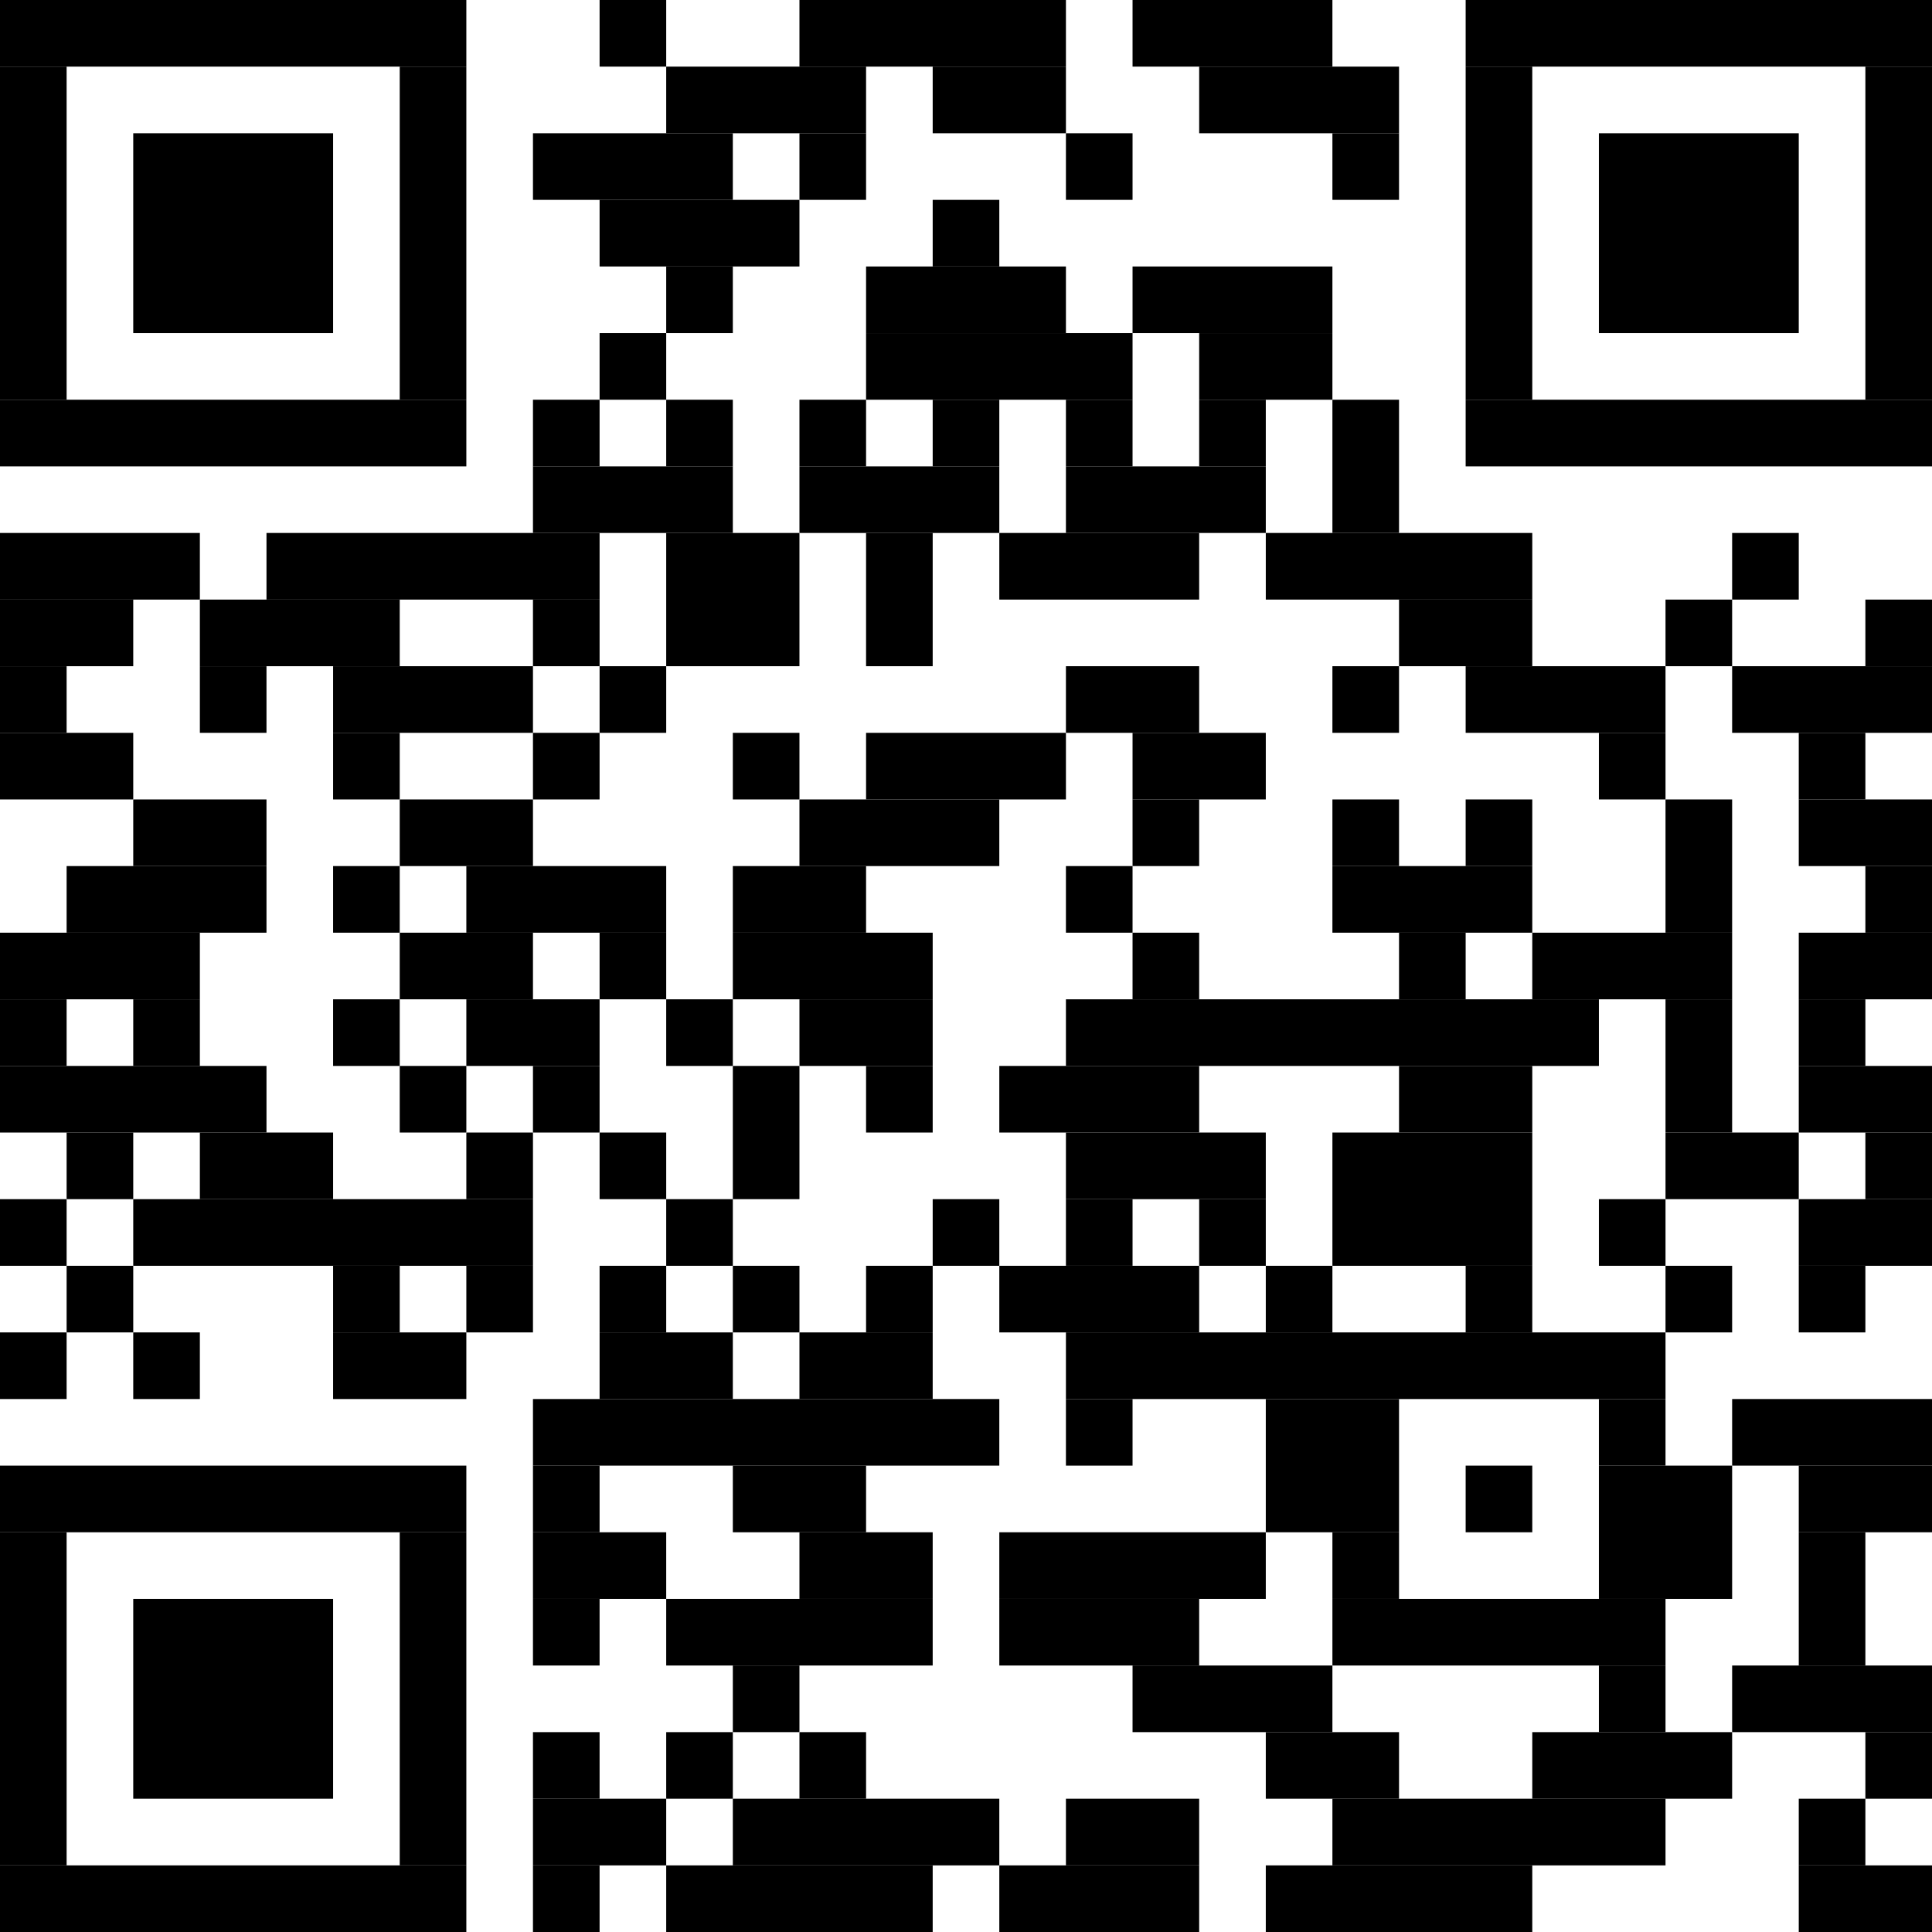
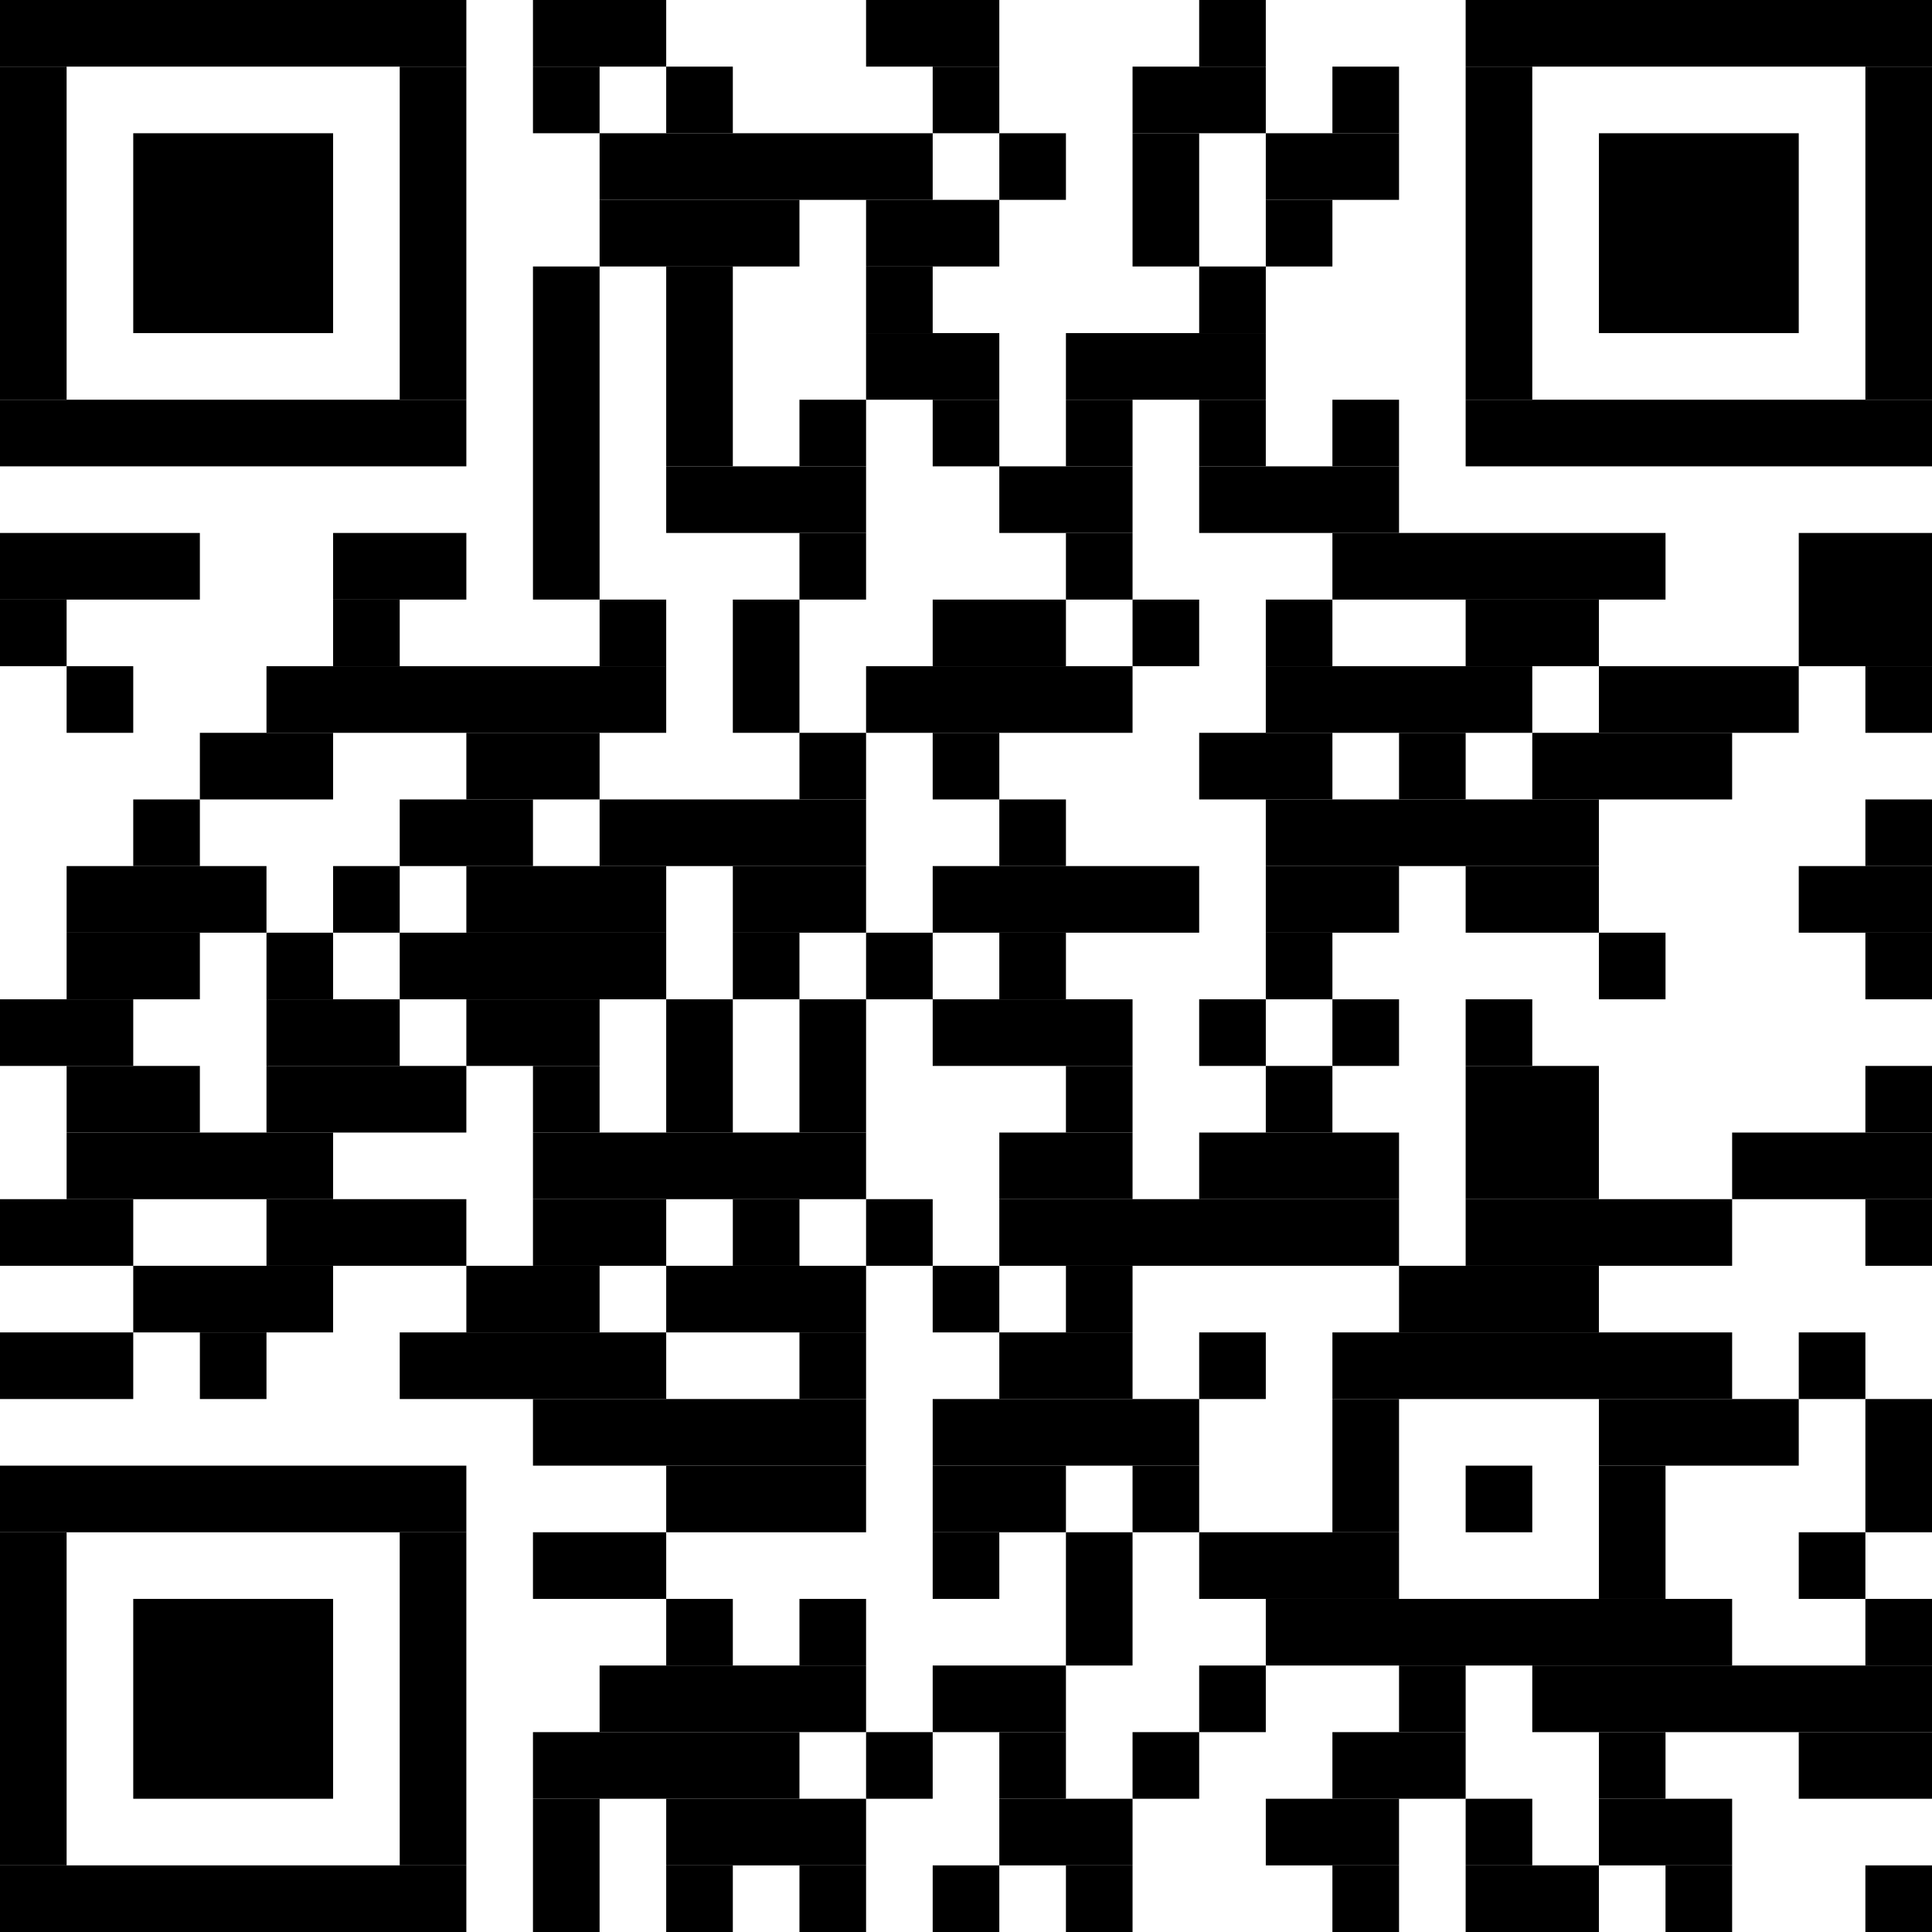
<svg xmlns="http://www.w3.org/2000/svg" width="29" height="29" version="1.1">
  <g id="barcode" fill="#000000">
    <rect x="0" y="0" width="29" height="29" fill="#FFFFFF" />
    <rect x="0.00" y="0.00" width="7.00" height="1.00" />
-     <rect x="9.00" y="0.00" width="1.00" height="1.00" />
-     <rect x="12.00" y="0.00" width="4.00" height="1.00" />
-     <rect x="17.00" y="0.00" width="3.00" height="1.00" />
+     <rect x="8.00" y="0.00" width="2.00" height="1.00" />
+     <rect x="13.00" y="0.00" width="2.00" height="1.00" />
+     <rect x="18.00" y="0.00" width="1.00" height="1.00" />
    <rect x="22.00" y="0.00" width="7.00" height="1.00" />
    <rect x="0.00" y="1.00" width="1.00" height="5.00" />
    <rect x="6.00" y="1.00" width="1.00" height="5.00" />
-     <rect x="10.00" y="1.00" width="3.00" height="1.00" />
-     <rect x="14.00" y="1.00" width="2.00" height="1.00" />
-     <rect x="18.00" y="1.00" width="3.00" height="1.00" />
+     <rect x="8.00" y="1.00" width="1.00" height="1.00" />
+     <rect x="10.00" y="1.00" width="1.00" height="1.00" />
+     <rect x="14.00" y="1.00" width="1.00" height="1.00" />
+     <rect x="17.00" y="1.00" width="2.00" height="1.00" />
+     <rect x="20.00" y="1.00" width="1.00" height="1.00" />
    <rect x="22.00" y="1.00" width="1.00" height="5.00" />
    <rect x="28.00" y="1.00" width="1.00" height="5.00" />
    <rect x="2.00" y="2.00" width="3.00" height="3.00" />
-     <rect x="8.00" y="2.00" width="3.00" height="1.00" />
-     <rect x="12.00" y="2.00" width="1.00" height="1.00" />
-     <rect x="16.00" y="2.00" width="1.00" height="1.00" />
-     <rect x="20.00" y="2.00" width="1.00" height="1.00" />
+     <rect x="9.00" y="2.00" width="5.00" height="1.00" />
+     <rect x="15.00" y="2.00" width="1.00" height="1.00" />
+     <rect x="17.00" y="2.00" width="1.00" height="2.00" />
+     <rect x="19.00" y="2.00" width="2.00" height="1.00" />
    <rect x="24.00" y="2.00" width="3.00" height="3.00" />
    <rect x="9.00" y="3.00" width="3.00" height="1.00" />
-     <rect x="14.00" y="3.00" width="1.00" height="1.00" />
-     <rect x="10.00" y="4.00" width="1.00" height="1.00" />
-     <rect x="13.00" y="4.00" width="3.00" height="1.00" />
-     <rect x="17.00" y="4.00" width="3.00" height="1.00" />
-     <rect x="9.00" y="5.00" width="1.00" height="1.00" />
-     <rect x="13.00" y="5.00" width="4.00" height="1.00" />
-     <rect x="18.00" y="5.00" width="2.00" height="1.00" />
+     <rect x="13.00" y="3.00" width="2.00" height="1.00" />
+     <rect x="19.00" y="3.00" width="1.00" height="1.00" />
+     <rect x="8.00" y="4.00" width="1.00" height="5.00" />
+     <rect x="10.00" y="4.00" width="1.00" height="3.00" />
+     <rect x="13.00" y="4.00" width="1.00" height="1.00" />
+     <rect x="18.00" y="4.00" width="1.00" height="1.00" />
+     <rect x="13.00" y="5.00" width="2.00" height="1.00" />
+     <rect x="16.00" y="5.00" width="3.00" height="1.00" />
    <rect x="0.00" y="6.00" width="7.00" height="1.00" />
-     <rect x="8.00" y="6.00" width="1.00" height="1.00" />
-     <rect x="10.00" y="6.00" width="1.00" height="1.00" />
    <rect x="12.00" y="6.00" width="1.00" height="1.00" />
    <rect x="14.00" y="6.00" width="1.00" height="1.00" />
    <rect x="16.00" y="6.00" width="1.00" height="1.00" />
    <rect x="18.00" y="6.00" width="1.00" height="1.00" />
-     <rect x="20.00" y="6.00" width="1.00" height="2.00" />
+     <rect x="20.00" y="6.00" width="1.00" height="1.00" />
    <rect x="22.00" y="6.00" width="7.00" height="1.00" />
-     <rect x="8.00" y="7.00" width="3.00" height="1.00" />
-     <rect x="12.00" y="7.00" width="3.00" height="1.00" />
-     <rect x="16.00" y="7.00" width="3.00" height="1.00" />
+     <rect x="10.00" y="7.00" width="3.00" height="1.00" />
+     <rect x="15.00" y="7.00" width="2.00" height="1.00" />
+     <rect x="18.00" y="7.00" width="3.00" height="1.00" />
    <rect x="0.00" y="8.00" width="3.00" height="1.00" />
-     <rect x="4.00" y="8.00" width="5.00" height="1.00" />
-     <rect x="10.00" y="8.00" width="2.00" height="2.00" />
-     <rect x="13.00" y="8.00" width="1.00" height="2.00" />
-     <rect x="15.00" y="8.00" width="3.00" height="1.00" />
-     <rect x="19.00" y="8.00" width="4.00" height="1.00" />
-     <rect x="26.00" y="8.00" width="1.00" height="1.00" />
-     <rect x="0.00" y="9.00" width="2.00" height="1.00" />
-     <rect x="3.00" y="9.00" width="3.00" height="1.00" />
-     <rect x="8.00" y="9.00" width="1.00" height="1.00" />
-     <rect x="21.00" y="9.00" width="2.00" height="1.00" />
-     <rect x="25.00" y="9.00" width="1.00" height="1.00" />
-     <rect x="28.00" y="9.00" width="1.00" height="1.00" />
-     <rect x="0.00" y="10.00" width="1.00" height="1.00" />
-     <rect x="3.00" y="10.00" width="1.00" height="1.00" />
-     <rect x="5.00" y="10.00" width="3.00" height="1.00" />
-     <rect x="9.00" y="10.00" width="1.00" height="1.00" />
-     <rect x="16.00" y="10.00" width="2.00" height="1.00" />
-     <rect x="20.00" y="10.00" width="1.00" height="1.00" />
-     <rect x="22.00" y="10.00" width="3.00" height="1.00" />
-     <rect x="26.00" y="10.00" width="3.00" height="1.00" />
-     <rect x="0.00" y="11.00" width="2.00" height="1.00" />
-     <rect x="5.00" y="11.00" width="1.00" height="1.00" />
-     <rect x="8.00" y="11.00" width="1.00" height="1.00" />
-     <rect x="11.00" y="11.00" width="1.00" height="1.00" />
-     <rect x="13.00" y="11.00" width="3.00" height="1.00" />
-     <rect x="17.00" y="11.00" width="2.00" height="1.00" />
-     <rect x="24.00" y="11.00" width="1.00" height="1.00" />
-     <rect x="27.00" y="11.00" width="1.00" height="1.00" />
-     <rect x="2.00" y="12.00" width="2.00" height="1.00" />
+     <rect x="5.00" y="8.00" width="2.00" height="1.00" />
+     <rect x="12.00" y="8.00" width="1.00" height="1.00" />
+     <rect x="16.00" y="8.00" width="1.00" height="1.00" />
+     <rect x="20.00" y="8.00" width="5.00" height="1.00" />
+     <rect x="27.00" y="8.00" width="2.00" height="2.00" />
+     <rect x="0.00" y="9.00" width="1.00" height="1.00" />
+     <rect x="5.00" y="9.00" width="1.00" height="1.00" />
+     <rect x="9.00" y="9.00" width="1.00" height="1.00" />
+     <rect x="11.00" y="9.00" width="1.00" height="2.00" />
+     <rect x="14.00" y="9.00" width="2.00" height="1.00" />
+     <rect x="17.00" y="9.00" width="1.00" height="1.00" />
+     <rect x="19.00" y="9.00" width="1.00" height="1.00" />
+     <rect x="22.00" y="9.00" width="2.00" height="1.00" />
+     <rect x="1.00" y="10.00" width="1.00" height="1.00" />
+     <rect x="4.00" y="10.00" width="6.00" height="1.00" />
+     <rect x="13.00" y="10.00" width="4.00" height="1.00" />
+     <rect x="19.00" y="10.00" width="4.00" height="1.00" />
+     <rect x="24.00" y="10.00" width="3.00" height="1.00" />
+     <rect x="28.00" y="10.00" width="1.00" height="1.00" />
+     <rect x="3.00" y="11.00" width="2.00" height="1.00" />
+     <rect x="7.00" y="11.00" width="2.00" height="1.00" />
+     <rect x="12.00" y="11.00" width="1.00" height="1.00" />
+     <rect x="14.00" y="11.00" width="1.00" height="1.00" />
+     <rect x="18.00" y="11.00" width="2.00" height="1.00" />
+     <rect x="21.00" y="11.00" width="1.00" height="1.00" />
+     <rect x="23.00" y="11.00" width="3.00" height="1.00" />
+     <rect x="2.00" y="12.00" width="1.00" height="1.00" />
    <rect x="6.00" y="12.00" width="2.00" height="1.00" />
-     <rect x="12.00" y="12.00" width="3.00" height="1.00" />
-     <rect x="17.00" y="12.00" width="1.00" height="1.00" />
-     <rect x="20.00" y="12.00" width="1.00" height="1.00" />
-     <rect x="22.00" y="12.00" width="1.00" height="1.00" />
-     <rect x="25.00" y="12.00" width="1.00" height="2.00" />
-     <rect x="27.00" y="12.00" width="2.00" height="1.00" />
+     <rect x="9.00" y="12.00" width="4.00" height="1.00" />
+     <rect x="15.00" y="12.00" width="1.00" height="1.00" />
+     <rect x="19.00" y="12.00" width="5.00" height="1.00" />
+     <rect x="28.00" y="12.00" width="1.00" height="1.00" />
    <rect x="1.00" y="13.00" width="3.00" height="1.00" />
    <rect x="5.00" y="13.00" width="1.00" height="1.00" />
    <rect x="7.00" y="13.00" width="3.00" height="1.00" />
    <rect x="11.00" y="13.00" width="2.00" height="1.00" />
-     <rect x="16.00" y="13.00" width="1.00" height="1.00" />
-     <rect x="20.00" y="13.00" width="3.00" height="1.00" />
-     <rect x="28.00" y="13.00" width="1.00" height="1.00" />
-     <rect x="0.00" y="14.00" width="3.00" height="1.00" />
-     <rect x="6.00" y="14.00" width="2.00" height="1.00" />
-     <rect x="9.00" y="14.00" width="1.00" height="1.00" />
-     <rect x="11.00" y="14.00" width="3.00" height="1.00" />
-     <rect x="17.00" y="14.00" width="1.00" height="1.00" />
-     <rect x="21.00" y="14.00" width="1.00" height="1.00" />
-     <rect x="23.00" y="14.00" width="3.00" height="1.00" />
-     <rect x="27.00" y="14.00" width="2.00" height="1.00" />
-     <rect x="0.00" y="15.00" width="1.00" height="1.00" />
-     <rect x="2.00" y="15.00" width="1.00" height="1.00" />
-     <rect x="5.00" y="15.00" width="1.00" height="1.00" />
+     <rect x="14.00" y="13.00" width="4.00" height="1.00" />
+     <rect x="19.00" y="13.00" width="2.00" height="1.00" />
+     <rect x="22.00" y="13.00" width="2.00" height="1.00" />
+     <rect x="27.00" y="13.00" width="2.00" height="1.00" />
+     <rect x="1.00" y="14.00" width="2.00" height="1.00" />
+     <rect x="4.00" y="14.00" width="1.00" height="1.00" />
+     <rect x="6.00" y="14.00" width="4.00" height="1.00" />
+     <rect x="11.00" y="14.00" width="1.00" height="1.00" />
+     <rect x="13.00" y="14.00" width="1.00" height="1.00" />
+     <rect x="15.00" y="14.00" width="1.00" height="1.00" />
+     <rect x="19.00" y="14.00" width="1.00" height="1.00" />
+     <rect x="24.00" y="14.00" width="1.00" height="1.00" />
+     <rect x="28.00" y="14.00" width="1.00" height="1.00" />
+     <rect x="0.00" y="15.00" width="2.00" height="1.00" />
+     <rect x="4.00" y="15.00" width="2.00" height="1.00" />
    <rect x="7.00" y="15.00" width="2.00" height="1.00" />
-     <rect x="10.00" y="15.00" width="1.00" height="1.00" />
-     <rect x="12.00" y="15.00" width="2.00" height="1.00" />
-     <rect x="16.00" y="15.00" width="8.00" height="1.00" />
-     <rect x="25.00" y="15.00" width="1.00" height="2.00" />
-     <rect x="27.00" y="15.00" width="1.00" height="1.00" />
-     <rect x="0.00" y="16.00" width="4.00" height="1.00" />
-     <rect x="6.00" y="16.00" width="1.00" height="1.00" />
+     <rect x="10.00" y="15.00" width="1.00" height="2.00" />
+     <rect x="12.00" y="15.00" width="1.00" height="2.00" />
+     <rect x="14.00" y="15.00" width="3.00" height="1.00" />
+     <rect x="18.00" y="15.00" width="1.00" height="1.00" />
+     <rect x="20.00" y="15.00" width="1.00" height="1.00" />
+     <rect x="22.00" y="15.00" width="1.00" height="1.00" />
+     <rect x="1.00" y="16.00" width="2.00" height="1.00" />
+     <rect x="4.00" y="16.00" width="3.00" height="1.00" />
    <rect x="8.00" y="16.00" width="1.00" height="1.00" />
-     <rect x="11.00" y="16.00" width="1.00" height="2.00" />
-     <rect x="13.00" y="16.00" width="1.00" height="1.00" />
-     <rect x="15.00" y="16.00" width="3.00" height="1.00" />
-     <rect x="21.00" y="16.00" width="2.00" height="1.00" />
-     <rect x="27.00" y="16.00" width="2.00" height="1.00" />
-     <rect x="1.00" y="17.00" width="1.00" height="1.00" />
-     <rect x="3.00" y="17.00" width="2.00" height="1.00" />
-     <rect x="7.00" y="17.00" width="1.00" height="1.00" />
-     <rect x="9.00" y="17.00" width="1.00" height="1.00" />
-     <rect x="16.00" y="17.00" width="3.00" height="1.00" />
-     <rect x="20.00" y="17.00" width="3.00" height="2.00" />
-     <rect x="25.00" y="17.00" width="2.00" height="1.00" />
-     <rect x="28.00" y="17.00" width="1.00" height="1.00" />
-     <rect x="0.00" y="18.00" width="1.00" height="1.00" />
-     <rect x="2.00" y="18.00" width="6.00" height="1.00" />
-     <rect x="10.00" y="18.00" width="1.00" height="1.00" />
-     <rect x="14.00" y="18.00" width="1.00" height="1.00" />
-     <rect x="16.00" y="18.00" width="1.00" height="1.00" />
-     <rect x="18.00" y="18.00" width="1.00" height="1.00" />
-     <rect x="24.00" y="18.00" width="1.00" height="1.00" />
-     <rect x="27.00" y="18.00" width="2.00" height="1.00" />
-     <rect x="1.00" y="19.00" width="1.00" height="1.00" />
-     <rect x="5.00" y="19.00" width="1.00" height="1.00" />
-     <rect x="7.00" y="19.00" width="1.00" height="1.00" />
-     <rect x="9.00" y="19.00" width="1.00" height="1.00" />
-     <rect x="11.00" y="19.00" width="1.00" height="1.00" />
-     <rect x="13.00" y="19.00" width="1.00" height="1.00" />
-     <rect x="15.00" y="19.00" width="3.00" height="1.00" />
-     <rect x="19.00" y="19.00" width="1.00" height="1.00" />
-     <rect x="22.00" y="19.00" width="1.00" height="1.00" />
-     <rect x="25.00" y="19.00" width="1.00" height="1.00" />
-     <rect x="27.00" y="19.00" width="1.00" height="1.00" />
-     <rect x="0.00" y="20.00" width="1.00" height="1.00" />
-     <rect x="2.00" y="20.00" width="1.00" height="1.00" />
-     <rect x="5.00" y="20.00" width="2.00" height="1.00" />
-     <rect x="9.00" y="20.00" width="2.00" height="1.00" />
-     <rect x="12.00" y="20.00" width="2.00" height="1.00" />
-     <rect x="16.00" y="20.00" width="9.00" height="1.00" />
-     <rect x="8.00" y="21.00" width="7.00" height="1.00" />
-     <rect x="16.00" y="21.00" width="1.00" height="1.00" />
-     <rect x="19.00" y="21.00" width="2.00" height="2.00" />
-     <rect x="24.00" y="21.00" width="1.00" height="1.00" />
-     <rect x="26.00" y="21.00" width="3.00" height="1.00" />
+     <rect x="16.00" y="16.00" width="1.00" height="1.00" />
+     <rect x="19.00" y="16.00" width="1.00" height="1.00" />
+     <rect x="22.00" y="16.00" width="2.00" height="2.00" />
+     <rect x="28.00" y="16.00" width="1.00" height="1.00" />
+     <rect x="1.00" y="17.00" width="4.00" height="1.00" />
+     <rect x="8.00" y="17.00" width="5.00" height="1.00" />
+     <rect x="15.00" y="17.00" width="2.00" height="1.00" />
+     <rect x="18.00" y="17.00" width="3.00" height="1.00" />
+     <rect x="26.00" y="17.00" width="3.00" height="1.00" />
+     <rect x="0.00" y="18.00" width="2.00" height="1.00" />
+     <rect x="4.00" y="18.00" width="3.00" height="1.00" />
+     <rect x="8.00" y="18.00" width="2.00" height="1.00" />
+     <rect x="11.00" y="18.00" width="1.00" height="1.00" />
+     <rect x="13.00" y="18.00" width="1.00" height="1.00" />
+     <rect x="15.00" y="18.00" width="6.00" height="1.00" />
+     <rect x="22.00" y="18.00" width="4.00" height="1.00" />
+     <rect x="28.00" y="18.00" width="1.00" height="1.00" />
+     <rect x="2.00" y="19.00" width="3.00" height="1.00" />
+     <rect x="7.00" y="19.00" width="2.00" height="1.00" />
+     <rect x="10.00" y="19.00" width="3.00" height="1.00" />
+     <rect x="14.00" y="19.00" width="1.00" height="1.00" />
+     <rect x="16.00" y="19.00" width="1.00" height="1.00" />
+     <rect x="21.00" y="19.00" width="3.00" height="1.00" />
+     <rect x="0.00" y="20.00" width="2.00" height="1.00" />
+     <rect x="3.00" y="20.00" width="1.00" height="1.00" />
+     <rect x="6.00" y="20.00" width="4.00" height="1.00" />
+     <rect x="12.00" y="20.00" width="1.00" height="1.00" />
+     <rect x="15.00" y="20.00" width="2.00" height="1.00" />
+     <rect x="18.00" y="20.00" width="1.00" height="1.00" />
+     <rect x="20.00" y="20.00" width="6.00" height="1.00" />
+     <rect x="27.00" y="20.00" width="1.00" height="1.00" />
+     <rect x="8.00" y="21.00" width="5.00" height="1.00" />
+     <rect x="14.00" y="21.00" width="4.00" height="1.00" />
+     <rect x="20.00" y="21.00" width="1.00" height="2.00" />
+     <rect x="24.00" y="21.00" width="3.00" height="1.00" />
+     <rect x="28.00" y="21.00" width="1.00" height="2.00" />
    <rect x="0.00" y="22.00" width="7.00" height="1.00" />
-     <rect x="8.00" y="22.00" width="1.00" height="1.00" />
-     <rect x="11.00" y="22.00" width="2.00" height="1.00" />
+     <rect x="10.00" y="22.00" width="3.00" height="1.00" />
+     <rect x="14.00" y="22.00" width="2.00" height="1.00" />
+     <rect x="17.00" y="22.00" width="1.00" height="1.00" />
    <rect x="22.00" y="22.00" width="1.00" height="1.00" />
-     <rect x="24.00" y="22.00" width="2.00" height="2.00" />
-     <rect x="27.00" y="22.00" width="2.00" height="1.00" />
+     <rect x="24.00" y="22.00" width="1.00" height="2.00" />
    <rect x="0.00" y="23.00" width="1.00" height="5.00" />
    <rect x="6.00" y="23.00" width="1.00" height="5.00" />
    <rect x="8.00" y="23.00" width="2.00" height="1.00" />
-     <rect x="12.00" y="23.00" width="2.00" height="1.00" />
-     <rect x="15.00" y="23.00" width="4.00" height="1.00" />
-     <rect x="20.00" y="23.00" width="1.00" height="1.00" />
-     <rect x="27.00" y="23.00" width="1.00" height="2.00" />
+     <rect x="14.00" y="23.00" width="1.00" height="1.00" />
+     <rect x="16.00" y="23.00" width="1.00" height="2.00" />
+     <rect x="18.00" y="23.00" width="3.00" height="1.00" />
+     <rect x="27.00" y="23.00" width="1.00" height="1.00" />
    <rect x="2.00" y="24.00" width="3.00" height="3.00" />
-     <rect x="8.00" y="24.00" width="1.00" height="1.00" />
-     <rect x="10.00" y="24.00" width="4.00" height="1.00" />
-     <rect x="15.00" y="24.00" width="3.00" height="1.00" />
-     <rect x="20.00" y="24.00" width="5.00" height="1.00" />
-     <rect x="11.00" y="25.00" width="1.00" height="1.00" />
-     <rect x="17.00" y="25.00" width="3.00" height="1.00" />
-     <rect x="24.00" y="25.00" width="1.00" height="1.00" />
-     <rect x="26.00" y="25.00" width="3.00" height="1.00" />
-     <rect x="8.00" y="26.00" width="1.00" height="1.00" />
-     <rect x="10.00" y="26.00" width="1.00" height="1.00" />
-     <rect x="12.00" y="26.00" width="1.00" height="1.00" />
-     <rect x="19.00" y="26.00" width="2.00" height="1.00" />
-     <rect x="23.00" y="26.00" width="3.00" height="1.00" />
-     <rect x="28.00" y="26.00" width="1.00" height="1.00" />
-     <rect x="8.00" y="27.00" width="2.00" height="1.00" />
-     <rect x="11.00" y="27.00" width="4.00" height="1.00" />
-     <rect x="16.00" y="27.00" width="2.00" height="1.00" />
-     <rect x="20.00" y="27.00" width="5.00" height="1.00" />
-     <rect x="27.00" y="27.00" width="1.00" height="1.00" />
+     <rect x="10.00" y="24.00" width="1.00" height="1.00" />
+     <rect x="12.00" y="24.00" width="1.00" height="1.00" />
+     <rect x="19.00" y="24.00" width="7.00" height="1.00" />
+     <rect x="28.00" y="24.00" width="1.00" height="1.00" />
+     <rect x="9.00" y="25.00" width="4.00" height="1.00" />
+     <rect x="14.00" y="25.00" width="2.00" height="1.00" />
+     <rect x="18.00" y="25.00" width="1.00" height="1.00" />
+     <rect x="21.00" y="25.00" width="1.00" height="1.00" />
+     <rect x="23.00" y="25.00" width="6.00" height="1.00" />
+     <rect x="8.00" y="26.00" width="4.00" height="1.00" />
+     <rect x="13.00" y="26.00" width="1.00" height="1.00" />
+     <rect x="15.00" y="26.00" width="1.00" height="1.00" />
+     <rect x="17.00" y="26.00" width="1.00" height="1.00" />
+     <rect x="20.00" y="26.00" width="2.00" height="1.00" />
+     <rect x="24.00" y="26.00" width="1.00" height="1.00" />
+     <rect x="27.00" y="26.00" width="2.00" height="1.00" />
+     <rect x="8.00" y="27.00" width="1.00" height="2.00" />
+     <rect x="10.00" y="27.00" width="3.00" height="1.00" />
+     <rect x="15.00" y="27.00" width="2.00" height="1.00" />
+     <rect x="19.00" y="27.00" width="2.00" height="1.00" />
+     <rect x="22.00" y="27.00" width="1.00" height="1.00" />
+     <rect x="24.00" y="27.00" width="2.00" height="1.00" />
    <rect x="0.00" y="28.00" width="7.00" height="1.00" />
-     <rect x="8.00" y="28.00" width="1.00" height="1.00" />
-     <rect x="10.00" y="28.00" width="4.00" height="1.00" />
-     <rect x="15.00" y="28.00" width="3.00" height="1.00" />
-     <rect x="19.00" y="28.00" width="4.00" height="1.00" />
-     <rect x="27.00" y="28.00" width="2.00" height="1.00" />
+     <rect x="10.00" y="28.00" width="1.00" height="1.00" />
+     <rect x="12.00" y="28.00" width="1.00" height="1.00" />
+     <rect x="14.00" y="28.00" width="1.00" height="1.00" />
+     <rect x="16.00" y="28.00" width="1.00" height="1.00" />
+     <rect x="20.00" y="28.00" width="1.00" height="1.00" />
+     <rect x="22.00" y="28.00" width="2.00" height="1.00" />
+     <rect x="25.00" y="28.00" width="1.00" height="1.00" />
+     <rect x="28.00" y="28.00" width="1.00" height="1.00" />
  </g>
</svg>
